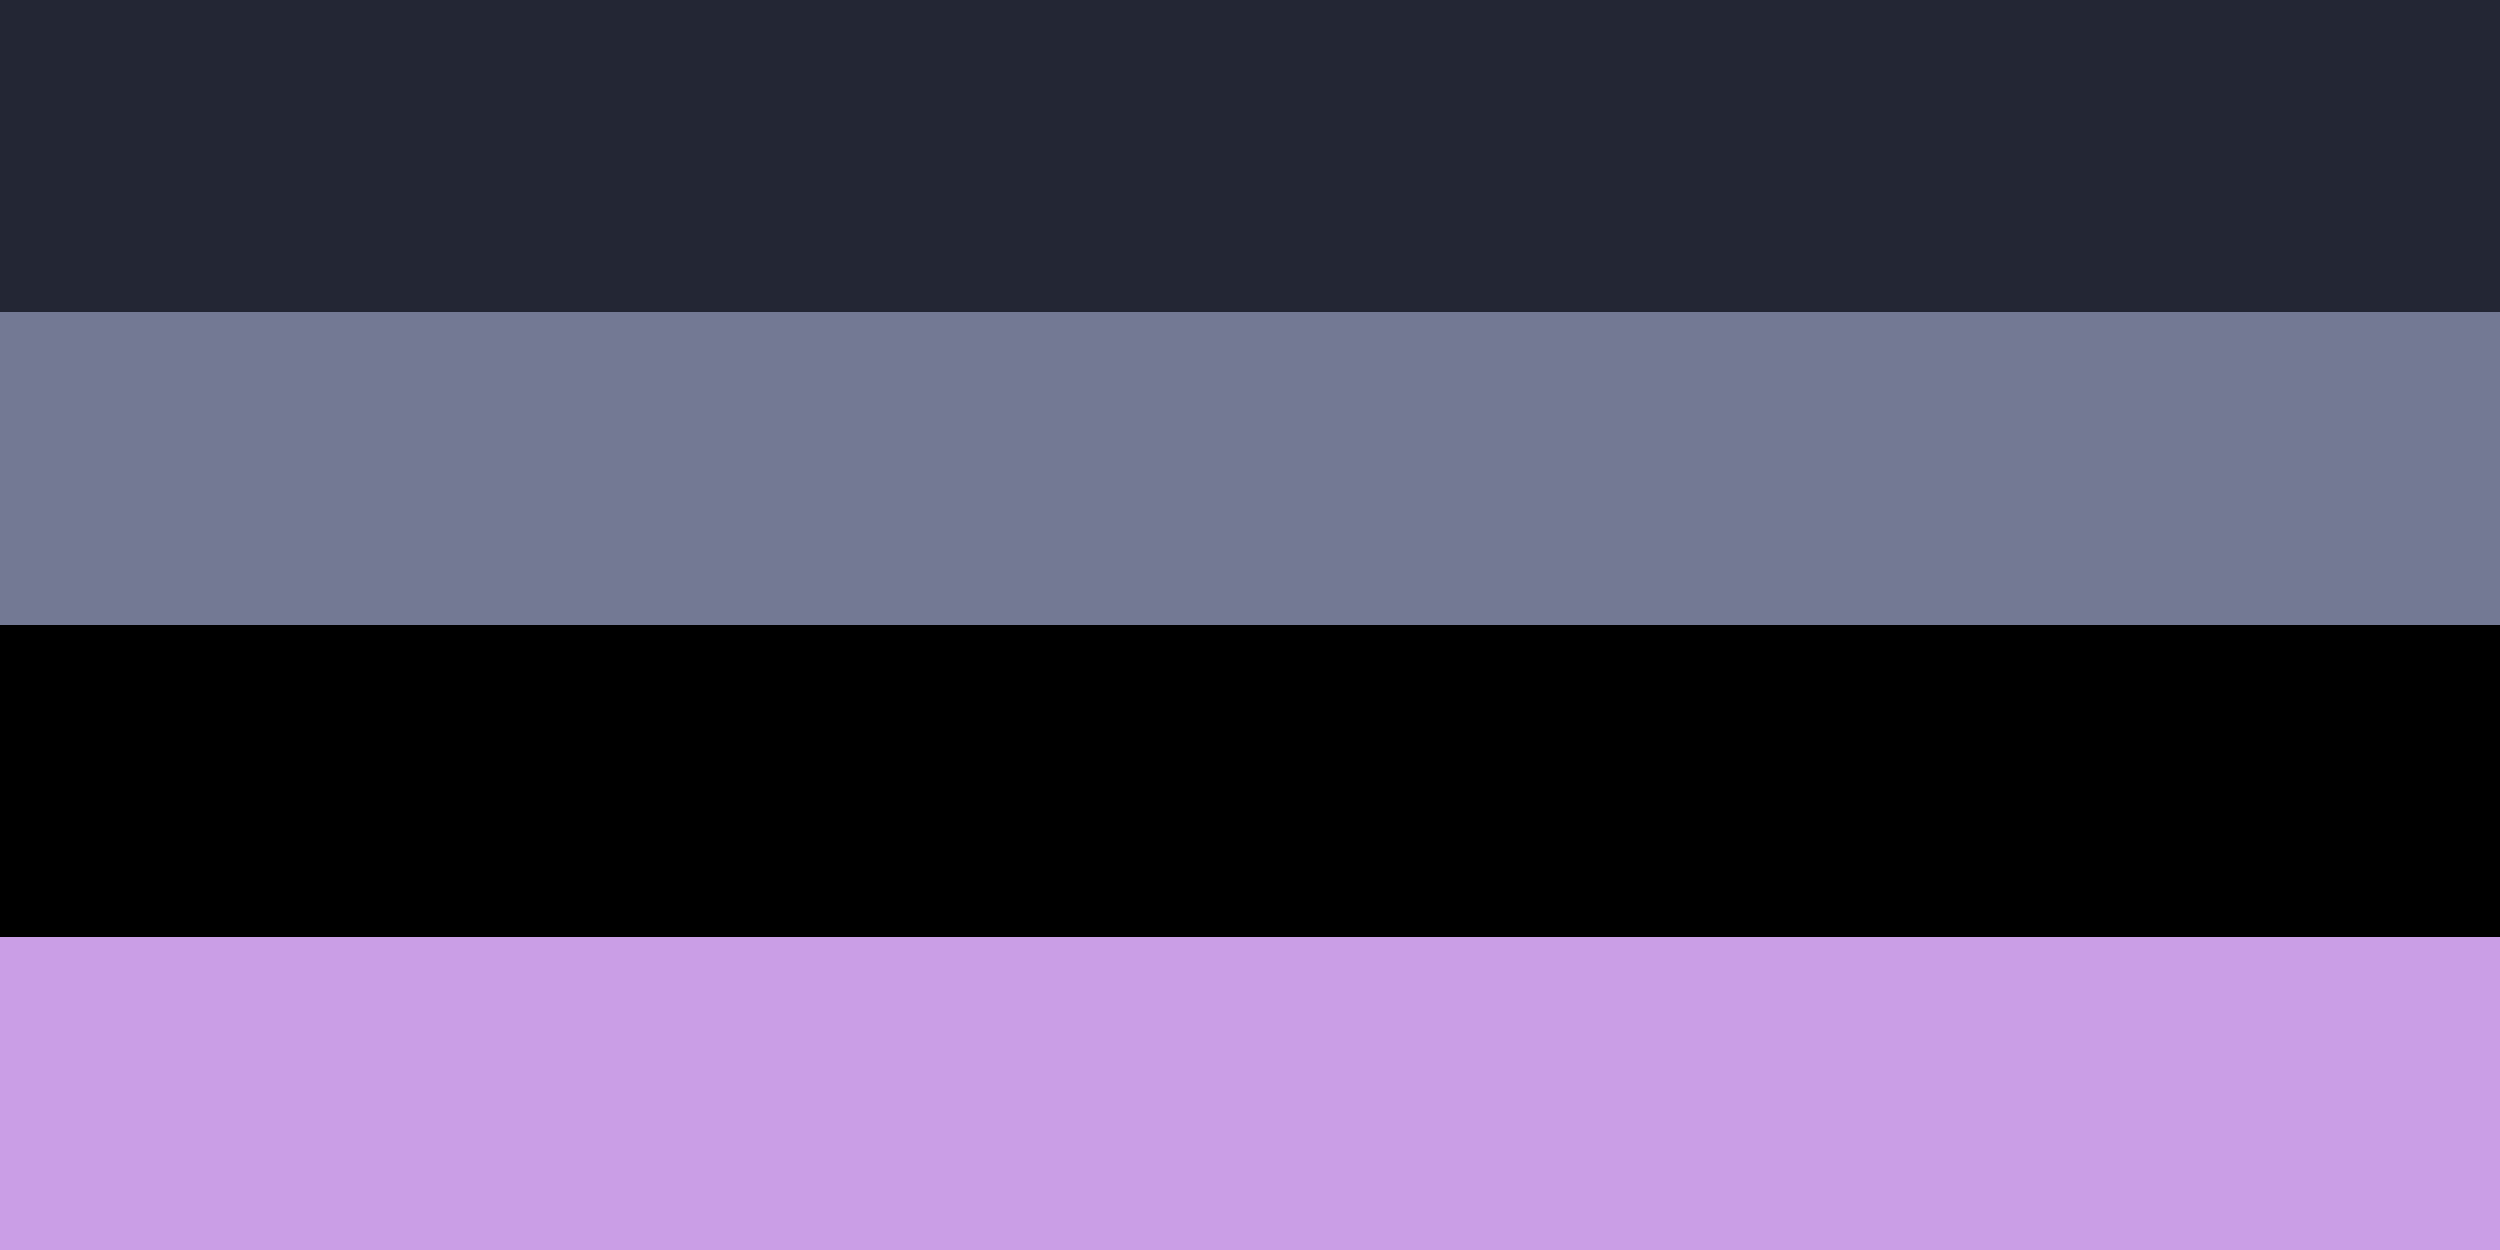
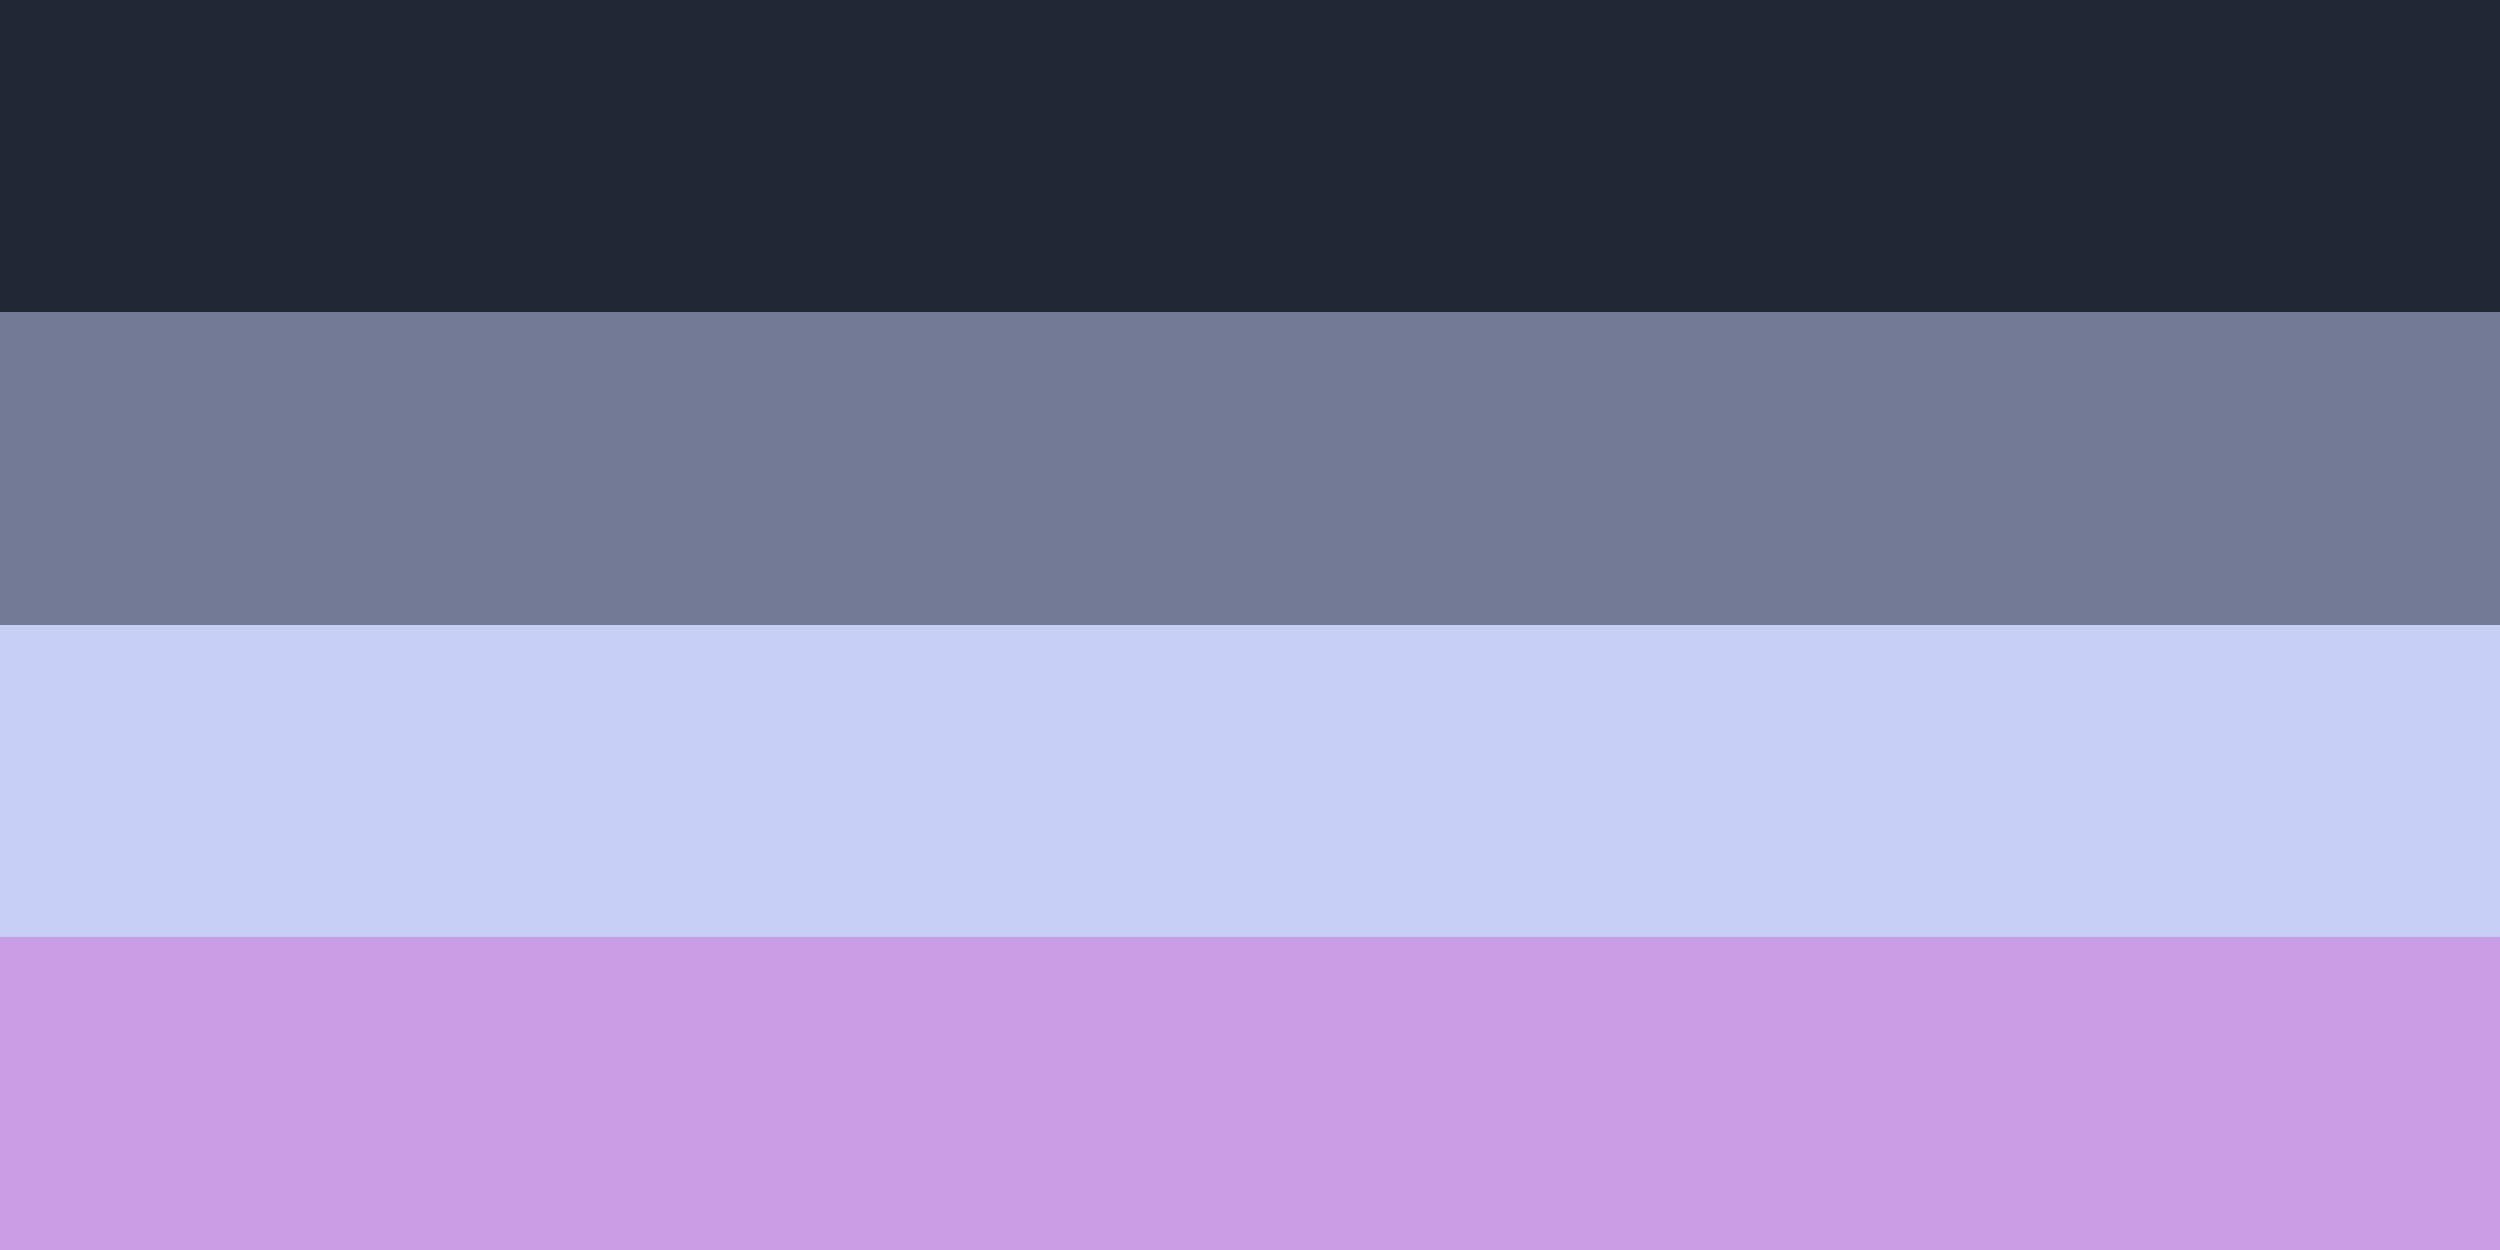
<svg xmlns="http://www.w3.org/2000/svg" version="1.1" width="800" height="400" shape-rendering="crispEdges">
  <rect x="0" y="0" width="800" height="100" fill="#232634" />
  <rect x="0" y="100" width="800" height="100" fill="#737994" />
-   <rect x="0" y="200" width="800" height="100" fill="#c6d0f5s" />
+   <rect x="0" y="200" width="800" height="100" fill="#c6d0f5" />
  <rect x="0" y="300" width="800" height="100" fill="#ca9ee6" />
</svg>
